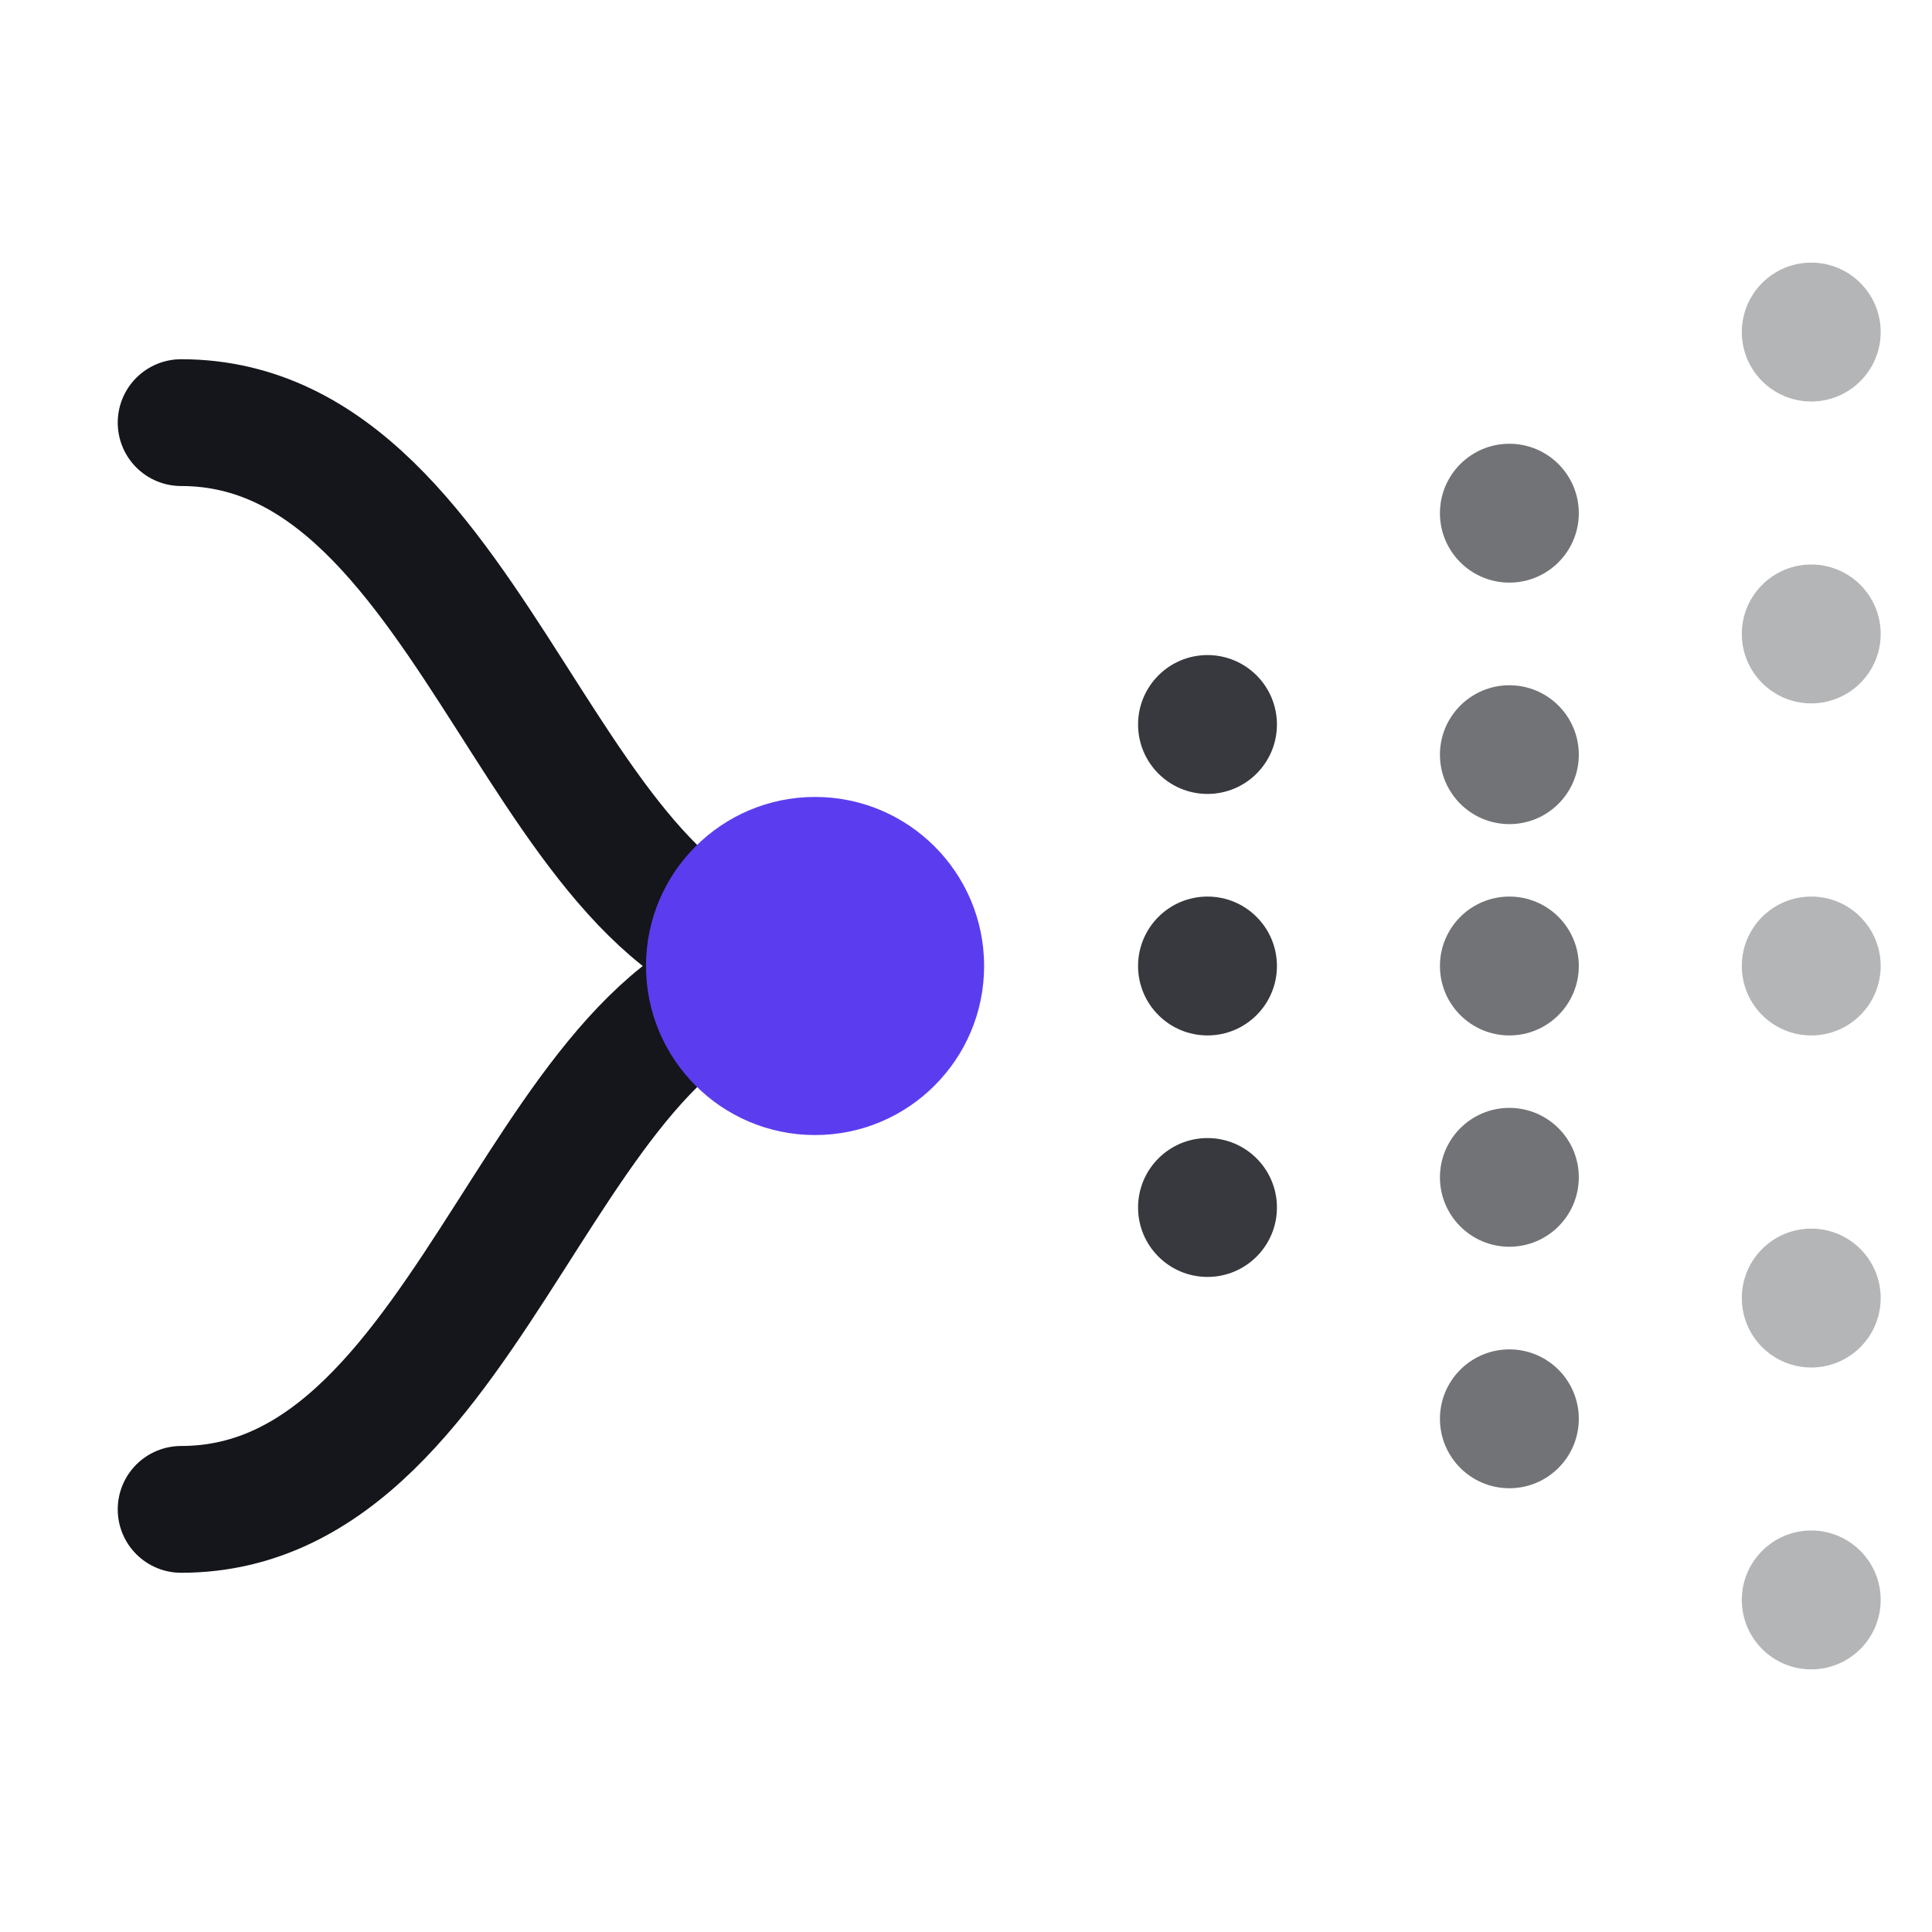
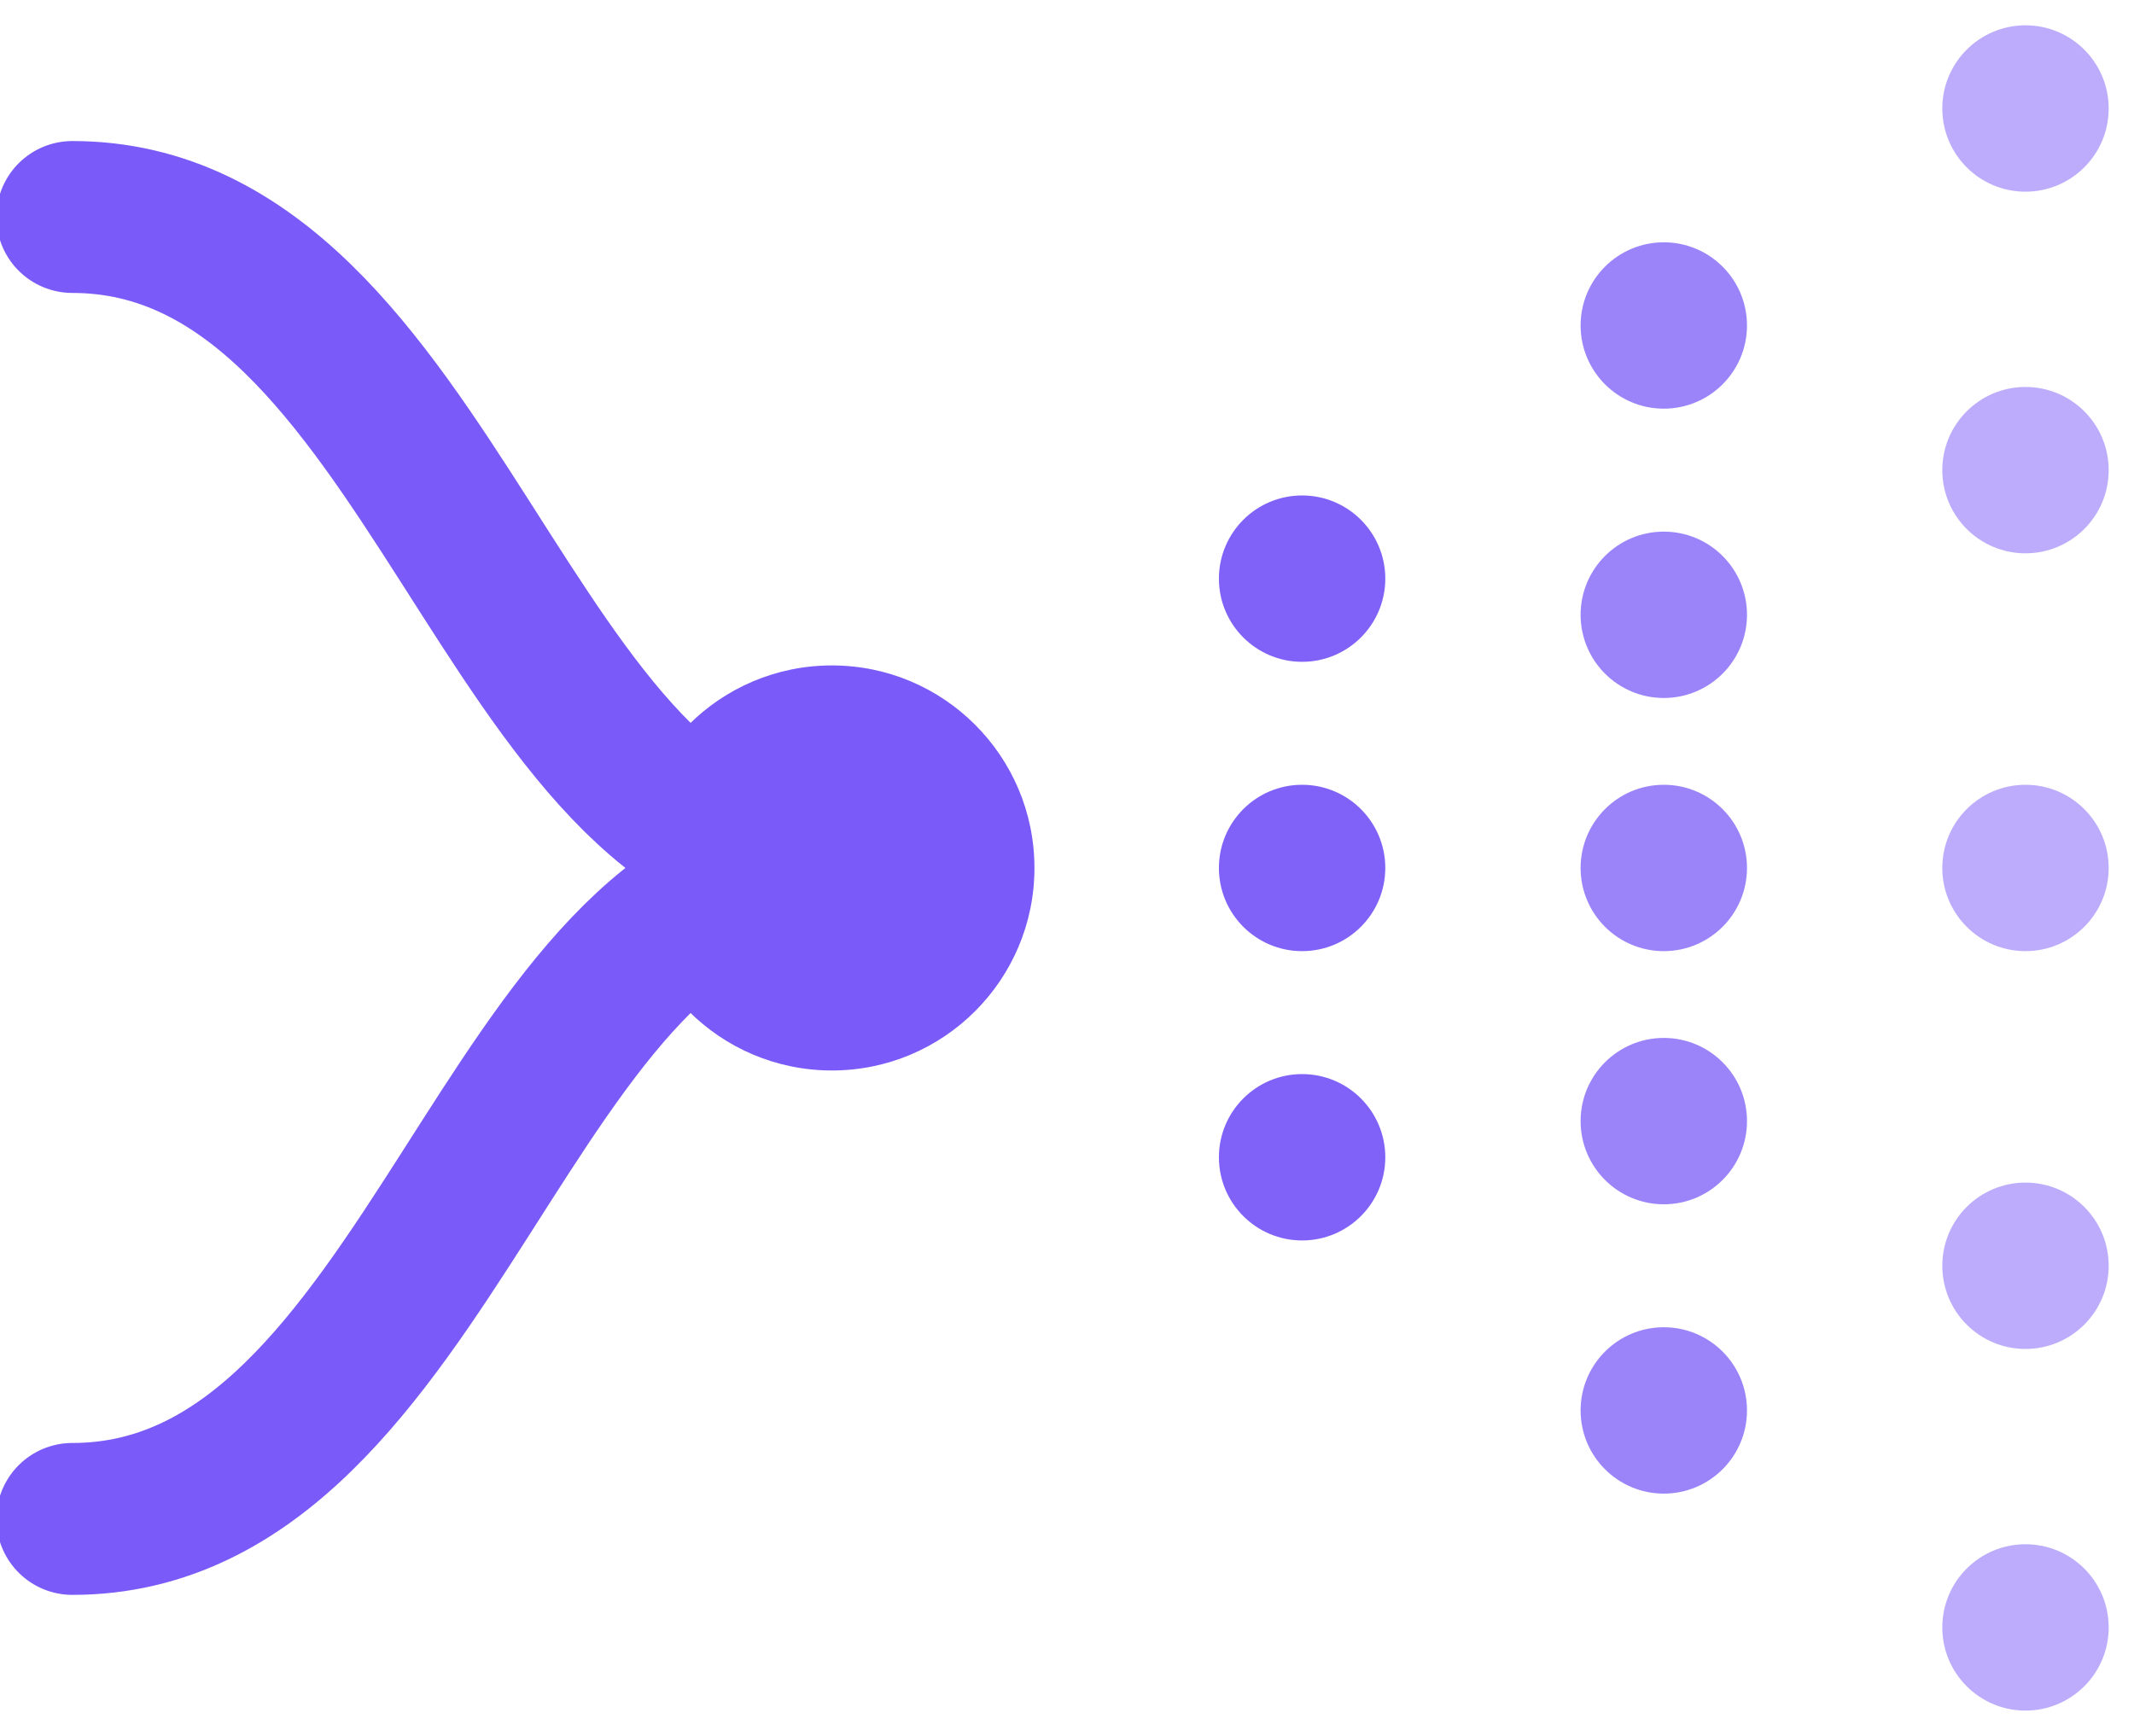
- <svg xmlns="http://www.w3.org/2000/svg" viewBox="0 0 64 64" width="64" height="64" role="img" aria-labelledby="t">
-   <style>
-     @media (prefers-color-scheme: dark) {
-       .branch { stroke: #F1EEF9; }
-       .sample { fill: #F1EEF9; }
-       .node   { fill: #9E8BFF; }
-     }
-   </style>
-   <path class="branch" d="M6 14 C16 14 18 32 27 32" fill="none" stroke="#14161C" stroke-width="4.2" stroke-linecap="round" />
-   <path class="branch" d="M6 50 C16 50 18 32 27 32" fill="none" stroke="#14161C" stroke-width="4.2" stroke-linecap="round" />
-   <g class="sample" fill="#14161C">
-     <circle cx="40" cy="24" r="2.3" opacity=".85" />
-     <circle cx="40" cy="32" r="2.3" opacity=".85" />
-     <circle cx="40" cy="40" r="2.3" opacity=".85" />
-     <circle cx="50" cy="17" r="2.3" opacity=".6" />
-     <circle cx="50" cy="25" r="2.3" opacity=".6" />
-     <circle cx="50" cy="32" r="2.3" opacity=".6" />
-     <circle cx="50" cy="39" r="2.3" opacity=".6" />
-     <circle cx="50" cy="47" r="2.3" opacity=".6" />
-     <circle cx="60" cy="11" r="2.3" opacity=".32" />
-     <circle cx="60" cy="21" r="2.3" opacity=".32" />
-     <circle cx="60" cy="32" r="2.3" opacity=".32" />
-     <circle cx="60" cy="43" r="2.3" opacity=".32" />
-     <circle cx="60" cy="53" r="2.3" opacity=".32" />
+ <svg xmlns="http://www.w3.org/2000/svg" viewBox="4 8 59 48" width="59" height="48" role="img" aria-labelledby="t">
+   <path d="M6 14 C16 14 18 32 27 32" fill="none" stroke="#7A5AF8" stroke-width="4.2" stroke-linecap="round" />
+   <path d="M6 50 C16 50 18 32 27 32" fill="none" stroke="#7A5AF8" stroke-width="4.2" stroke-linecap="round" />
+   <g fill="#7A5AF8">
+     <circle cx="40" cy="24" r="2.3" opacity=".95" />
+     <circle cx="40" cy="32" r="2.3" opacity=".95" />
+     <circle cx="40" cy="40" r="2.3" opacity=".95" />
+     <circle cx="50" cy="17" r="2.3" opacity=".75" />
+     <circle cx="50" cy="25" r="2.3" opacity=".75" />
+     <circle cx="50" cy="32" r="2.3" opacity=".75" />
+     <circle cx="50" cy="39" r="2.3" opacity=".75" />
+     <circle cx="50" cy="47" r="2.3" opacity=".75" />
+     <circle cx="60" cy="11" r="2.3" opacity=".5" />
+     <circle cx="60" cy="21" r="2.3" opacity=".5" />
+     <circle cx="60" cy="32" r="2.3" opacity=".5" />
+     <circle cx="60" cy="43" r="2.3" opacity=".5" />
+     <circle cx="60" cy="53" r="2.3" opacity=".5" />
  </g>
-   <circle class="node" cx="27" cy="32" r="5.6" fill="#5B3DEF" />
+   <circle cx="27" cy="32" r="5.6" fill="#7A5AF8" />
</svg>
